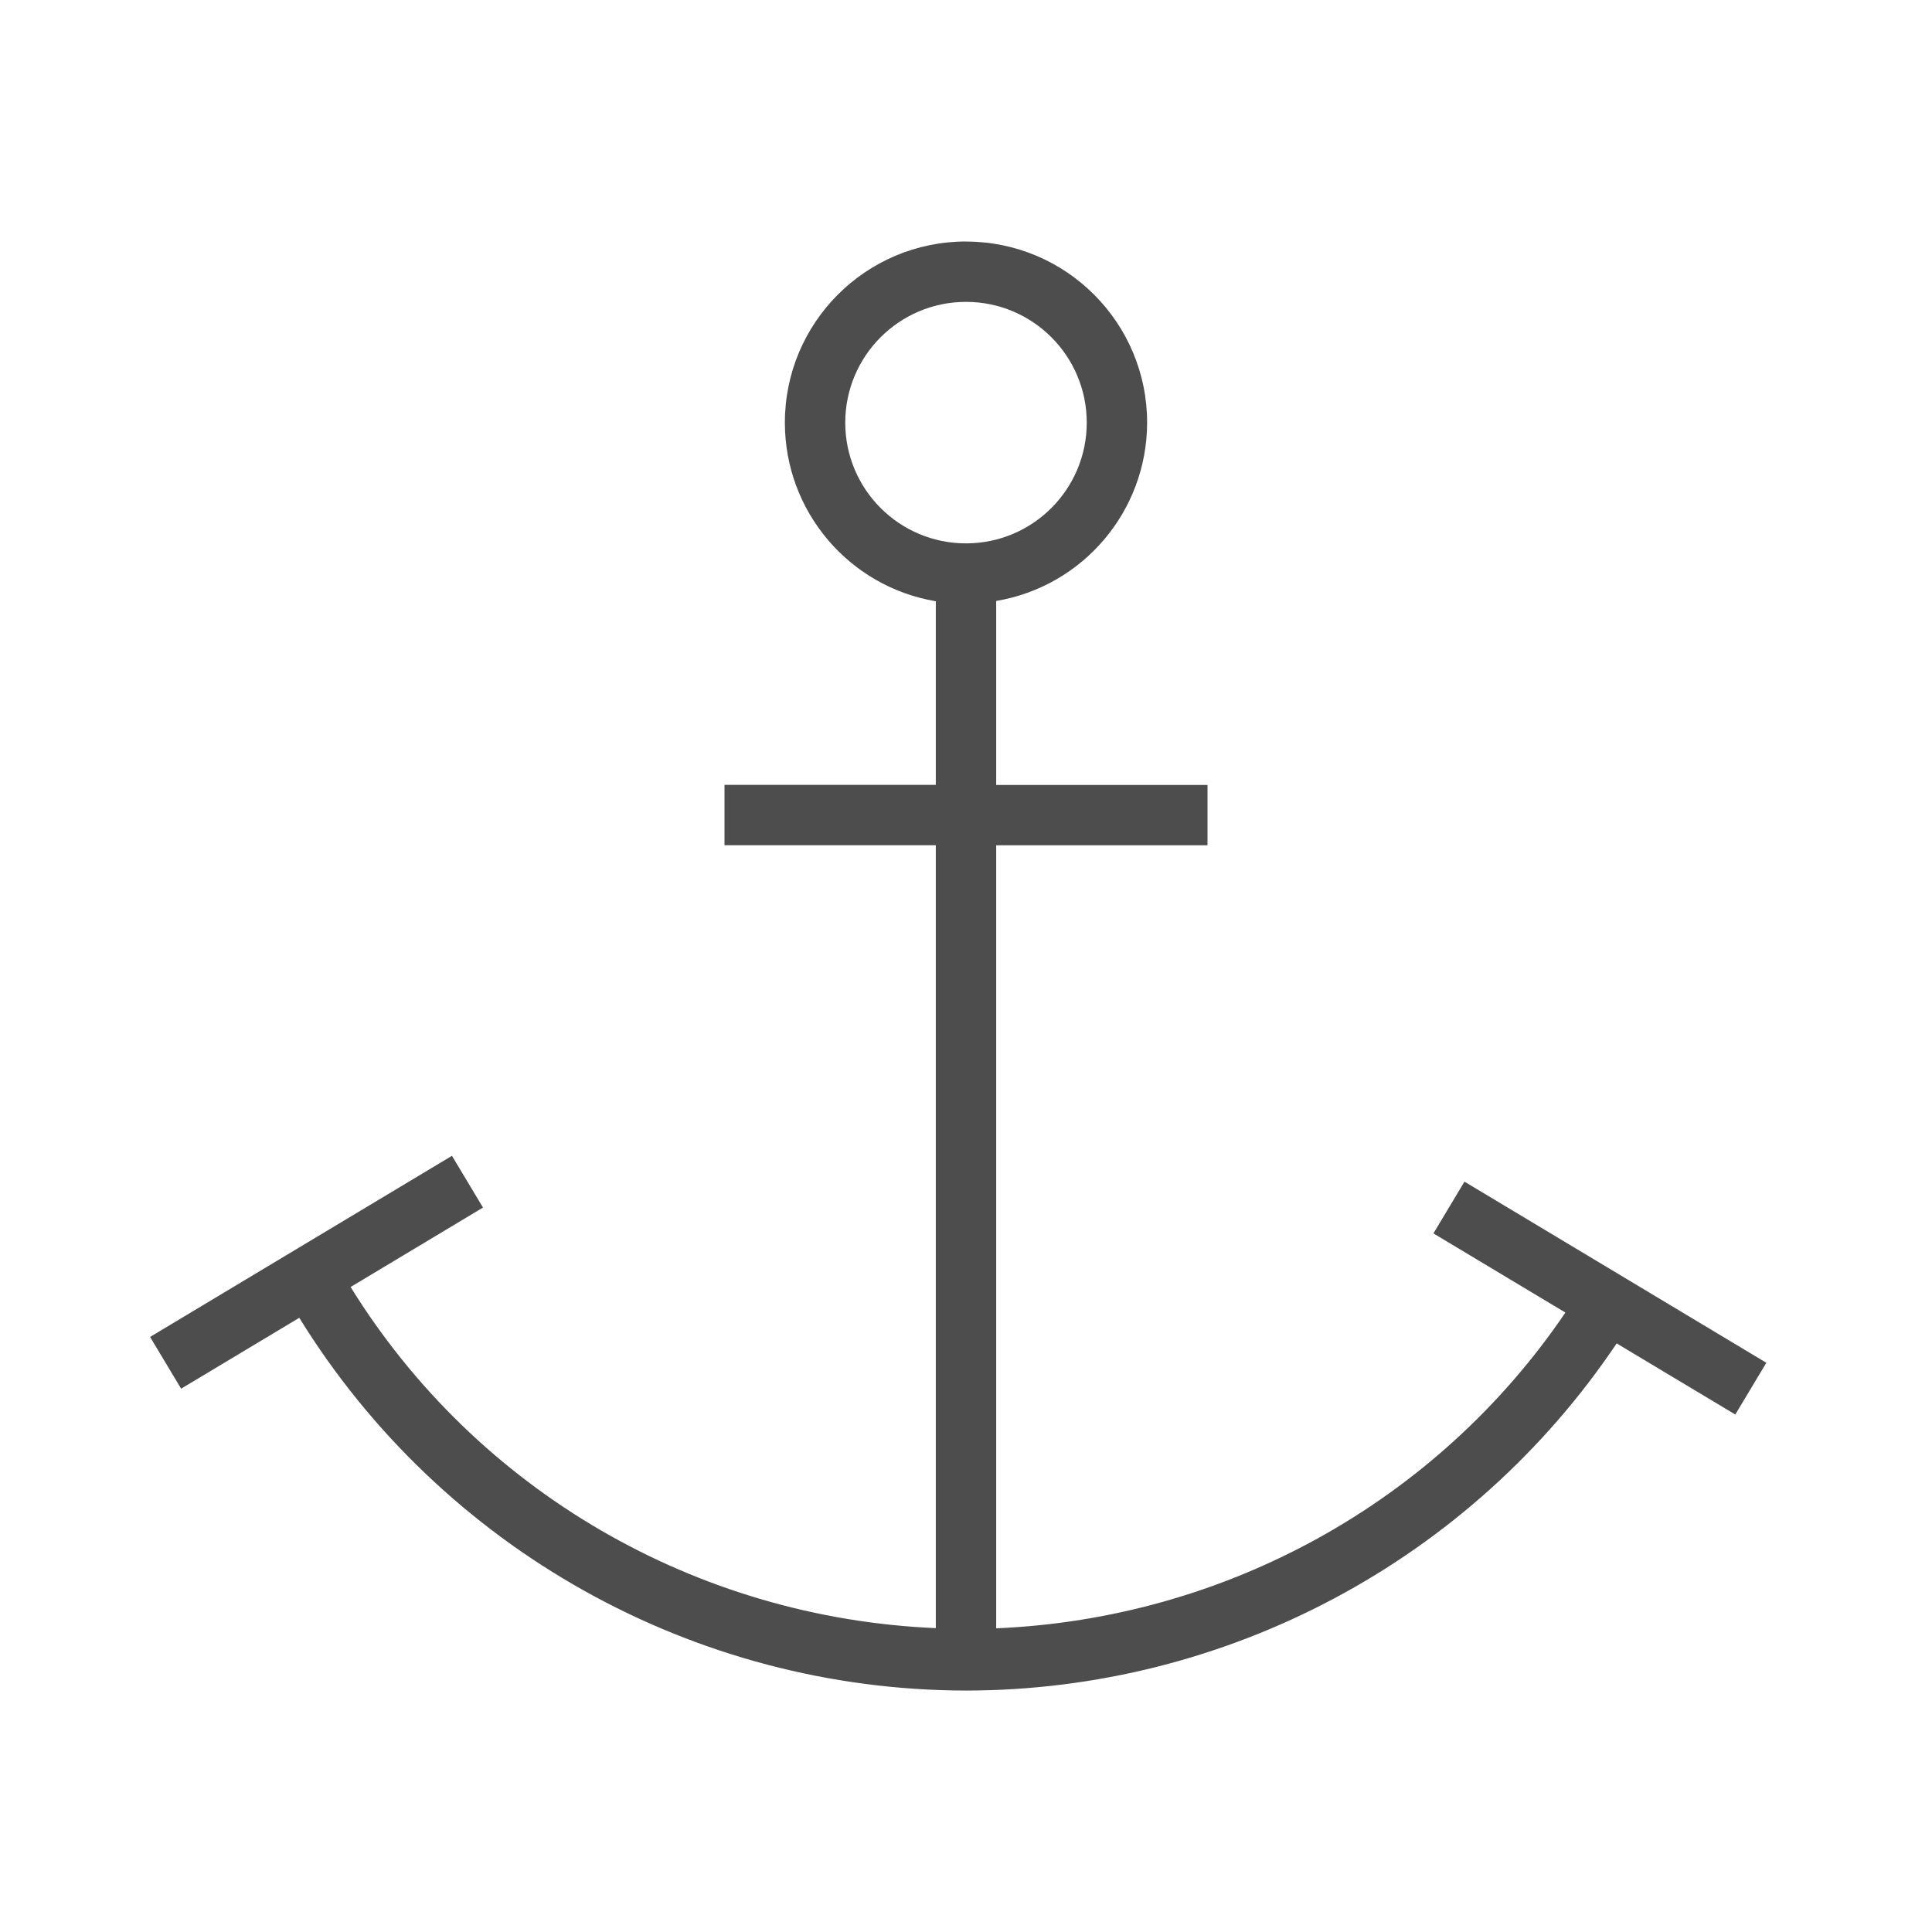
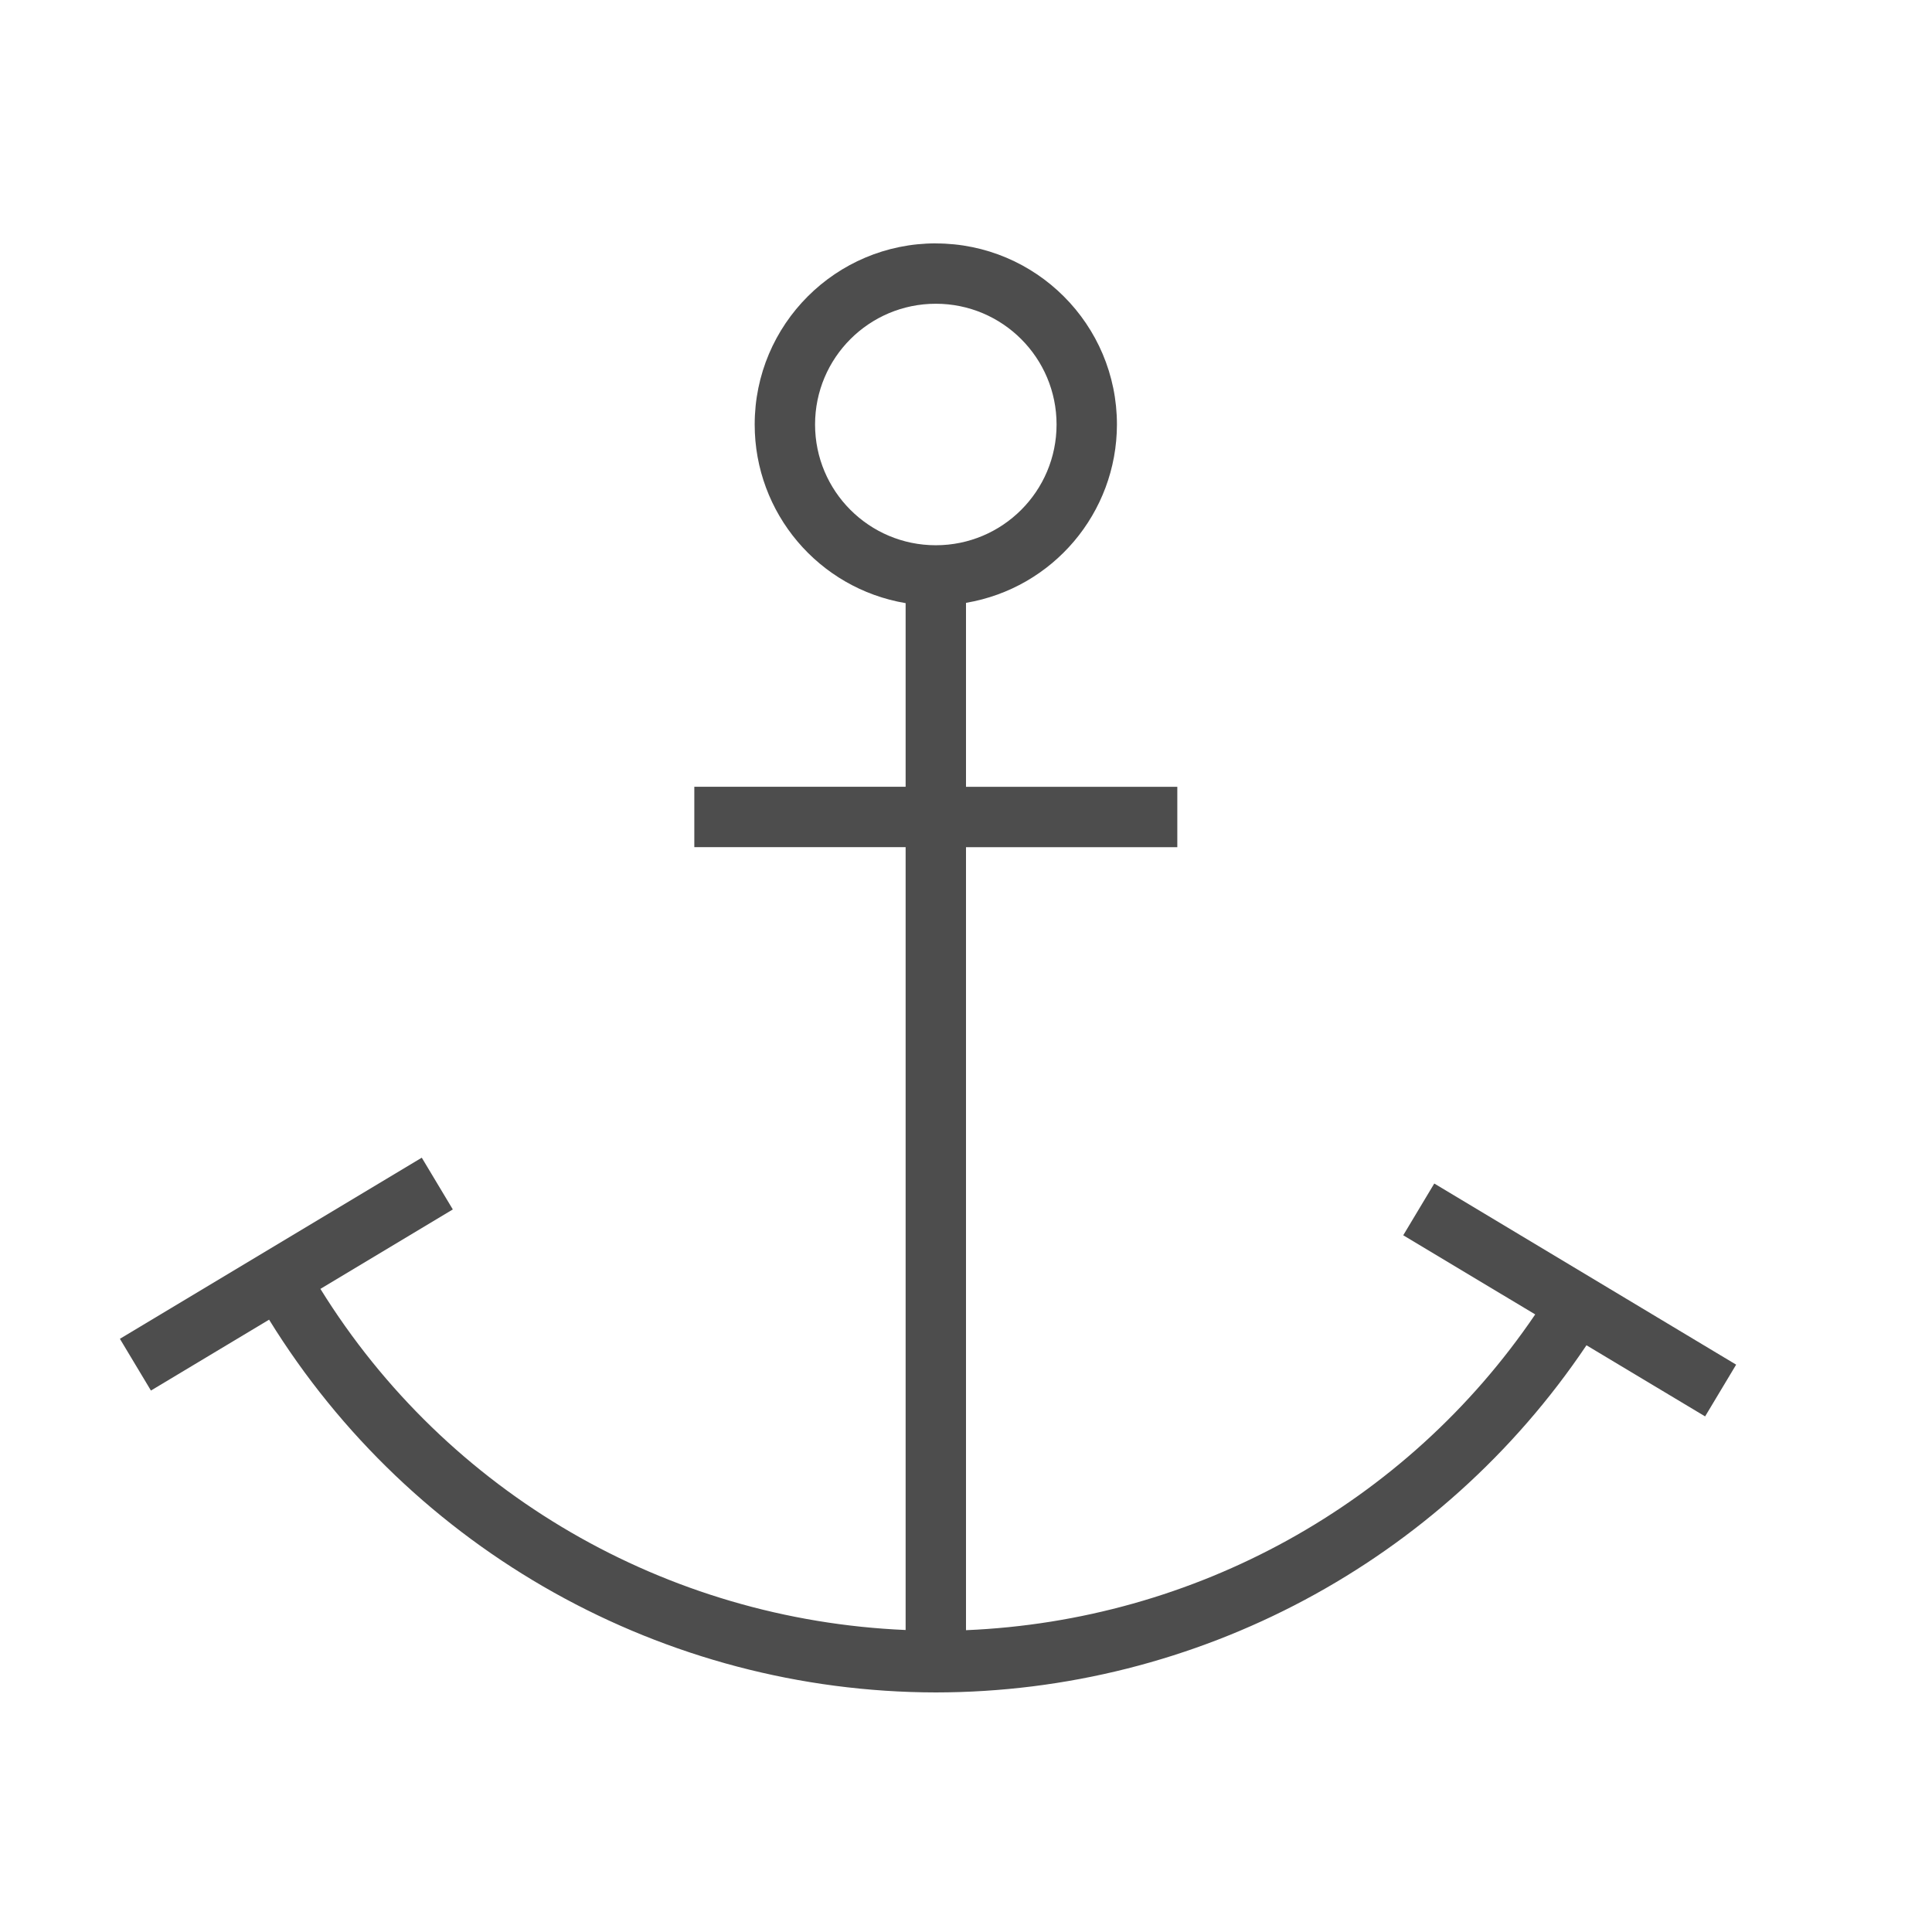
<svg xmlns="http://www.w3.org/2000/svg" viewBox="0 0 32 32">
-   <path d="m16 4a3 3 0 0 0 -3 3 3 3 0 0 0 2.5 2.959v3.041h-3.5v1h3.5v12.967c-3.959-.169-7.596-2.263-9.693-5.65l2.193-1.316-.514-.857-5 3 .514.857 1.957-1.174c2.364 3.831 6.541 6.167 11.043 6.174 4.325-.004 8.365-2.16 10.777-5.75l1.965 1.178.514-.857-5-3-.514.857 2.186 1.311c-2.138 3.151-5.642 5.071-9.428 5.23v-12.969h3.5v-1h-3.5v-3.047a3 3 0 0 0 2.5-2.953 3 3 0 0 0 -3-3zm0 1a2 2 0 0 1 2 2 2 2 0 0 1 -2 2 2 2 0 0 1 -2-2 2 2 0 0 1 2-2z" fill="#4d4d4d" />
+   <path d="m15.5 4.031a3 3 0 0 0 -3 3 3 3 0 0 0 2.5 2.959v3.041h-3.5v1h3.5v12.967c-3.959-.169-7.596-2.263-9.693-5.65l2.193-1.316-.514-.857-5 3 .514.857 1.957-1.174c2.364 3.831 6.541 6.167 11.043 6.174 4.325-.004 8.365-2.16 10.777-5.75l1.965 1.178.514-.857-5-3-.514.857 2.186 1.311c-2.138 3.151-5.642 5.071-9.428 5.23v-12.969h3.5v-1h-3.5v-3.047a3 3 0 0 0 2.5-2.953 3 3 0 0 0 -3-3zm0 1a2 2 0 0 1 2 2 2 2 0 0 1 -2 2 2 2 0 0 1 -2-2 2 2 0 0 1 2-2z" fill="#4d4d4d" />
</svg>
